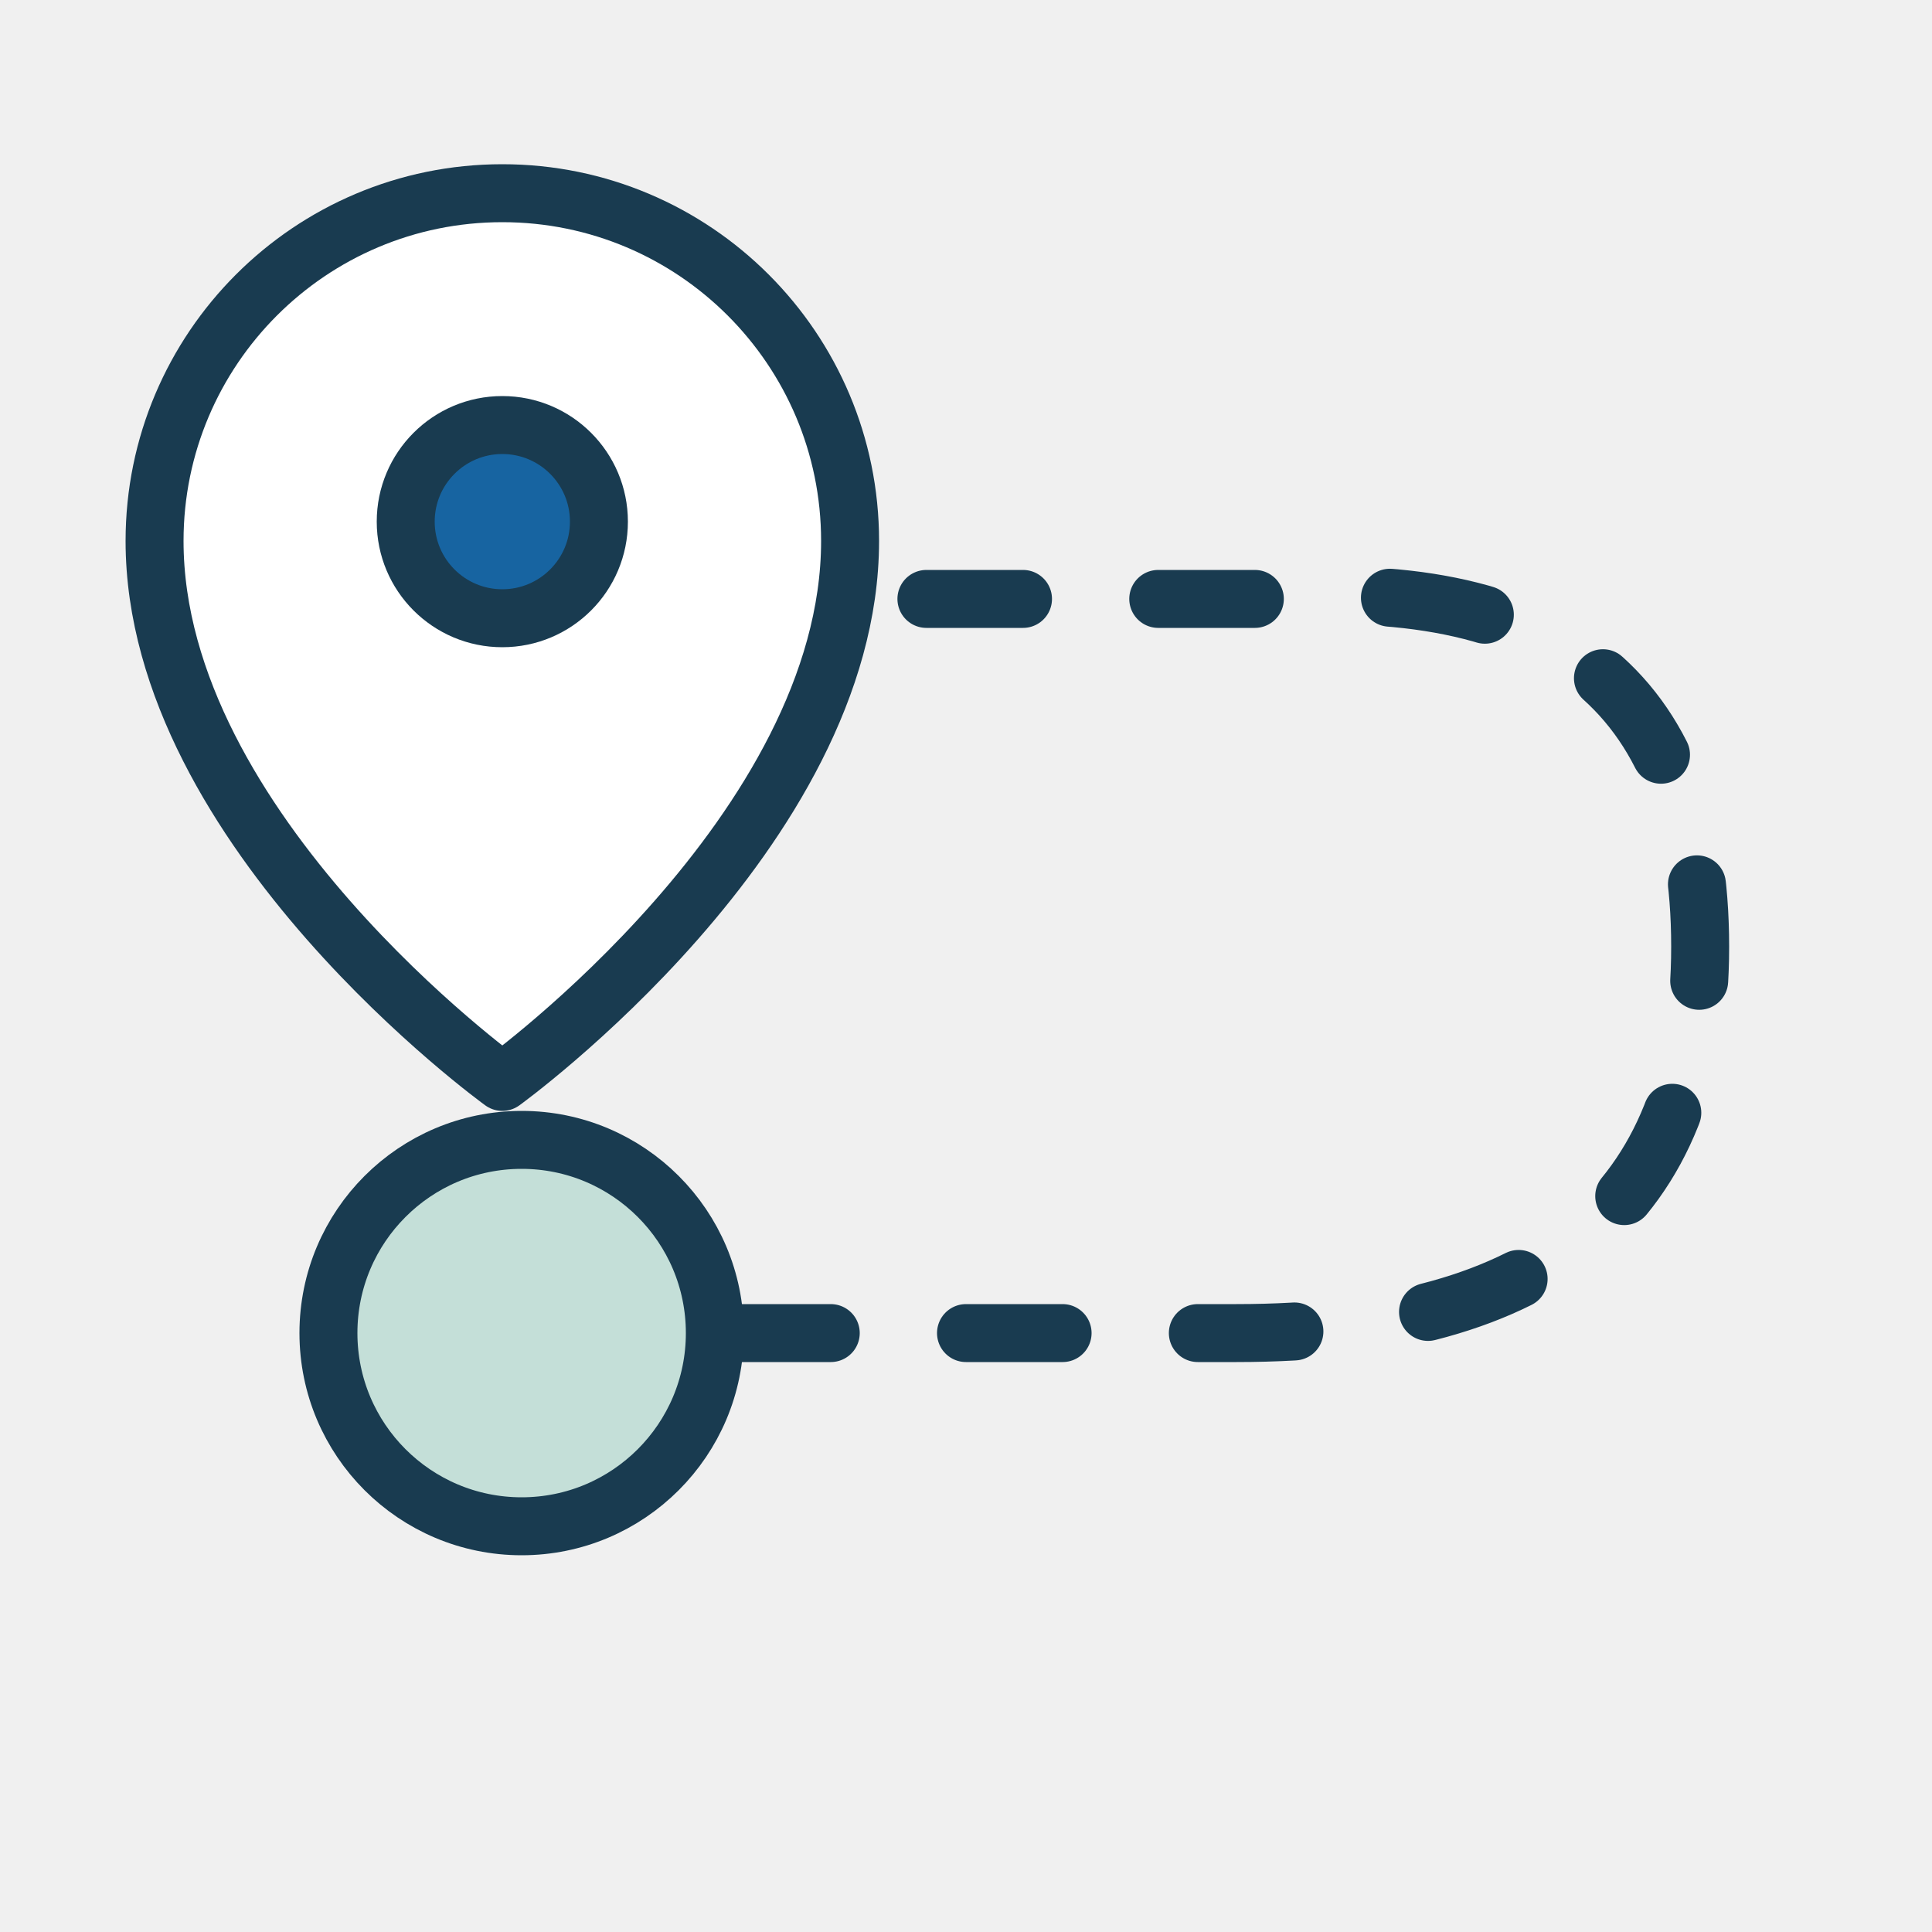
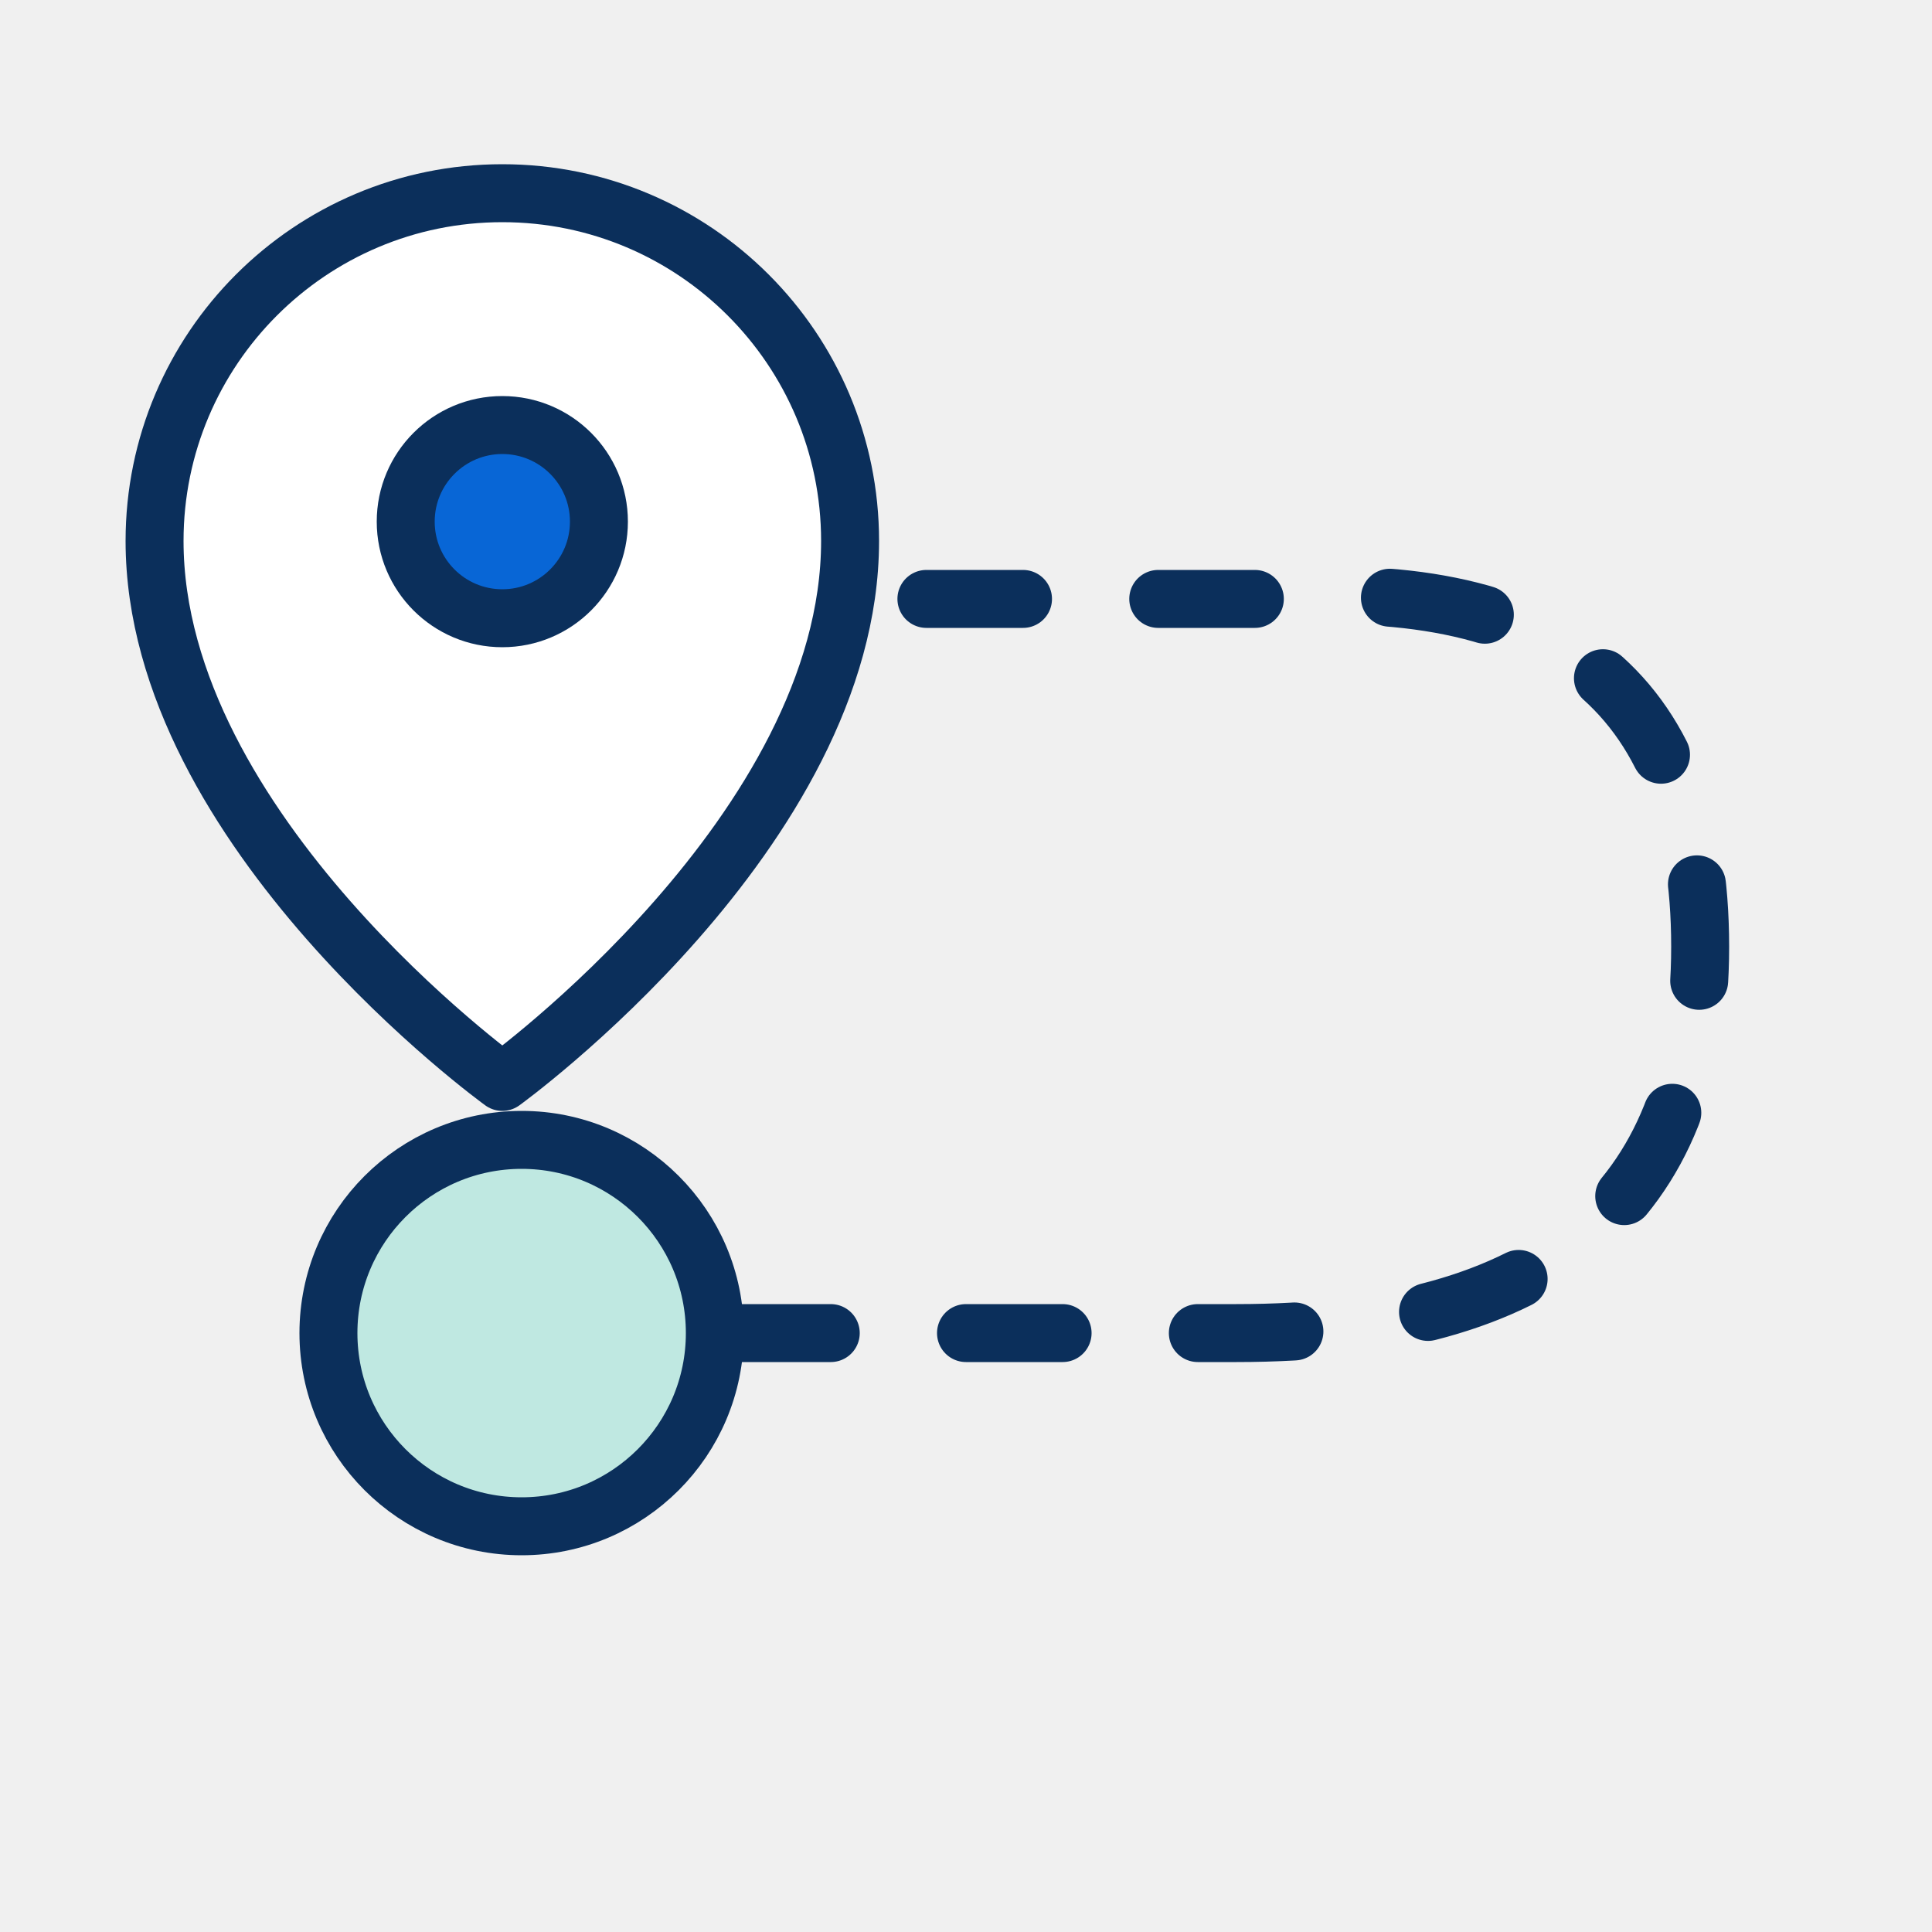
<svg xmlns="http://www.w3.org/2000/svg" width="100" height="100" viewBox="0 0 100 100" fill="none">
-   <g stroke="#193b50" stroke-width="3" stroke-linecap="round" stroke-linejoin="round">
-     <circle cx="27" cy="69" r="10" fill="#c4dfd8" />
+   <g stroke="#0b2f5b" stroke-width="3" stroke-linecap="round" stroke-linejoin="round">
+     <circle cx="27" cy="69" r="10" fill="#bfe8e1" />
    <path d="M38 69h26q24 0 24-20T65 31H43" stroke-dasharray="5 7" />
    <path d="M44 28c0 15-18 28-18 28S8 43 8 28a18 18 0 0 1 36 0Z" fill="white" />
-     <circle cx="26" cy="27" r="5" fill="#1764a1" />
+     <circle cx="26" cy="27" r="5" fill="#0866d6" />
  </g>
</svg>
